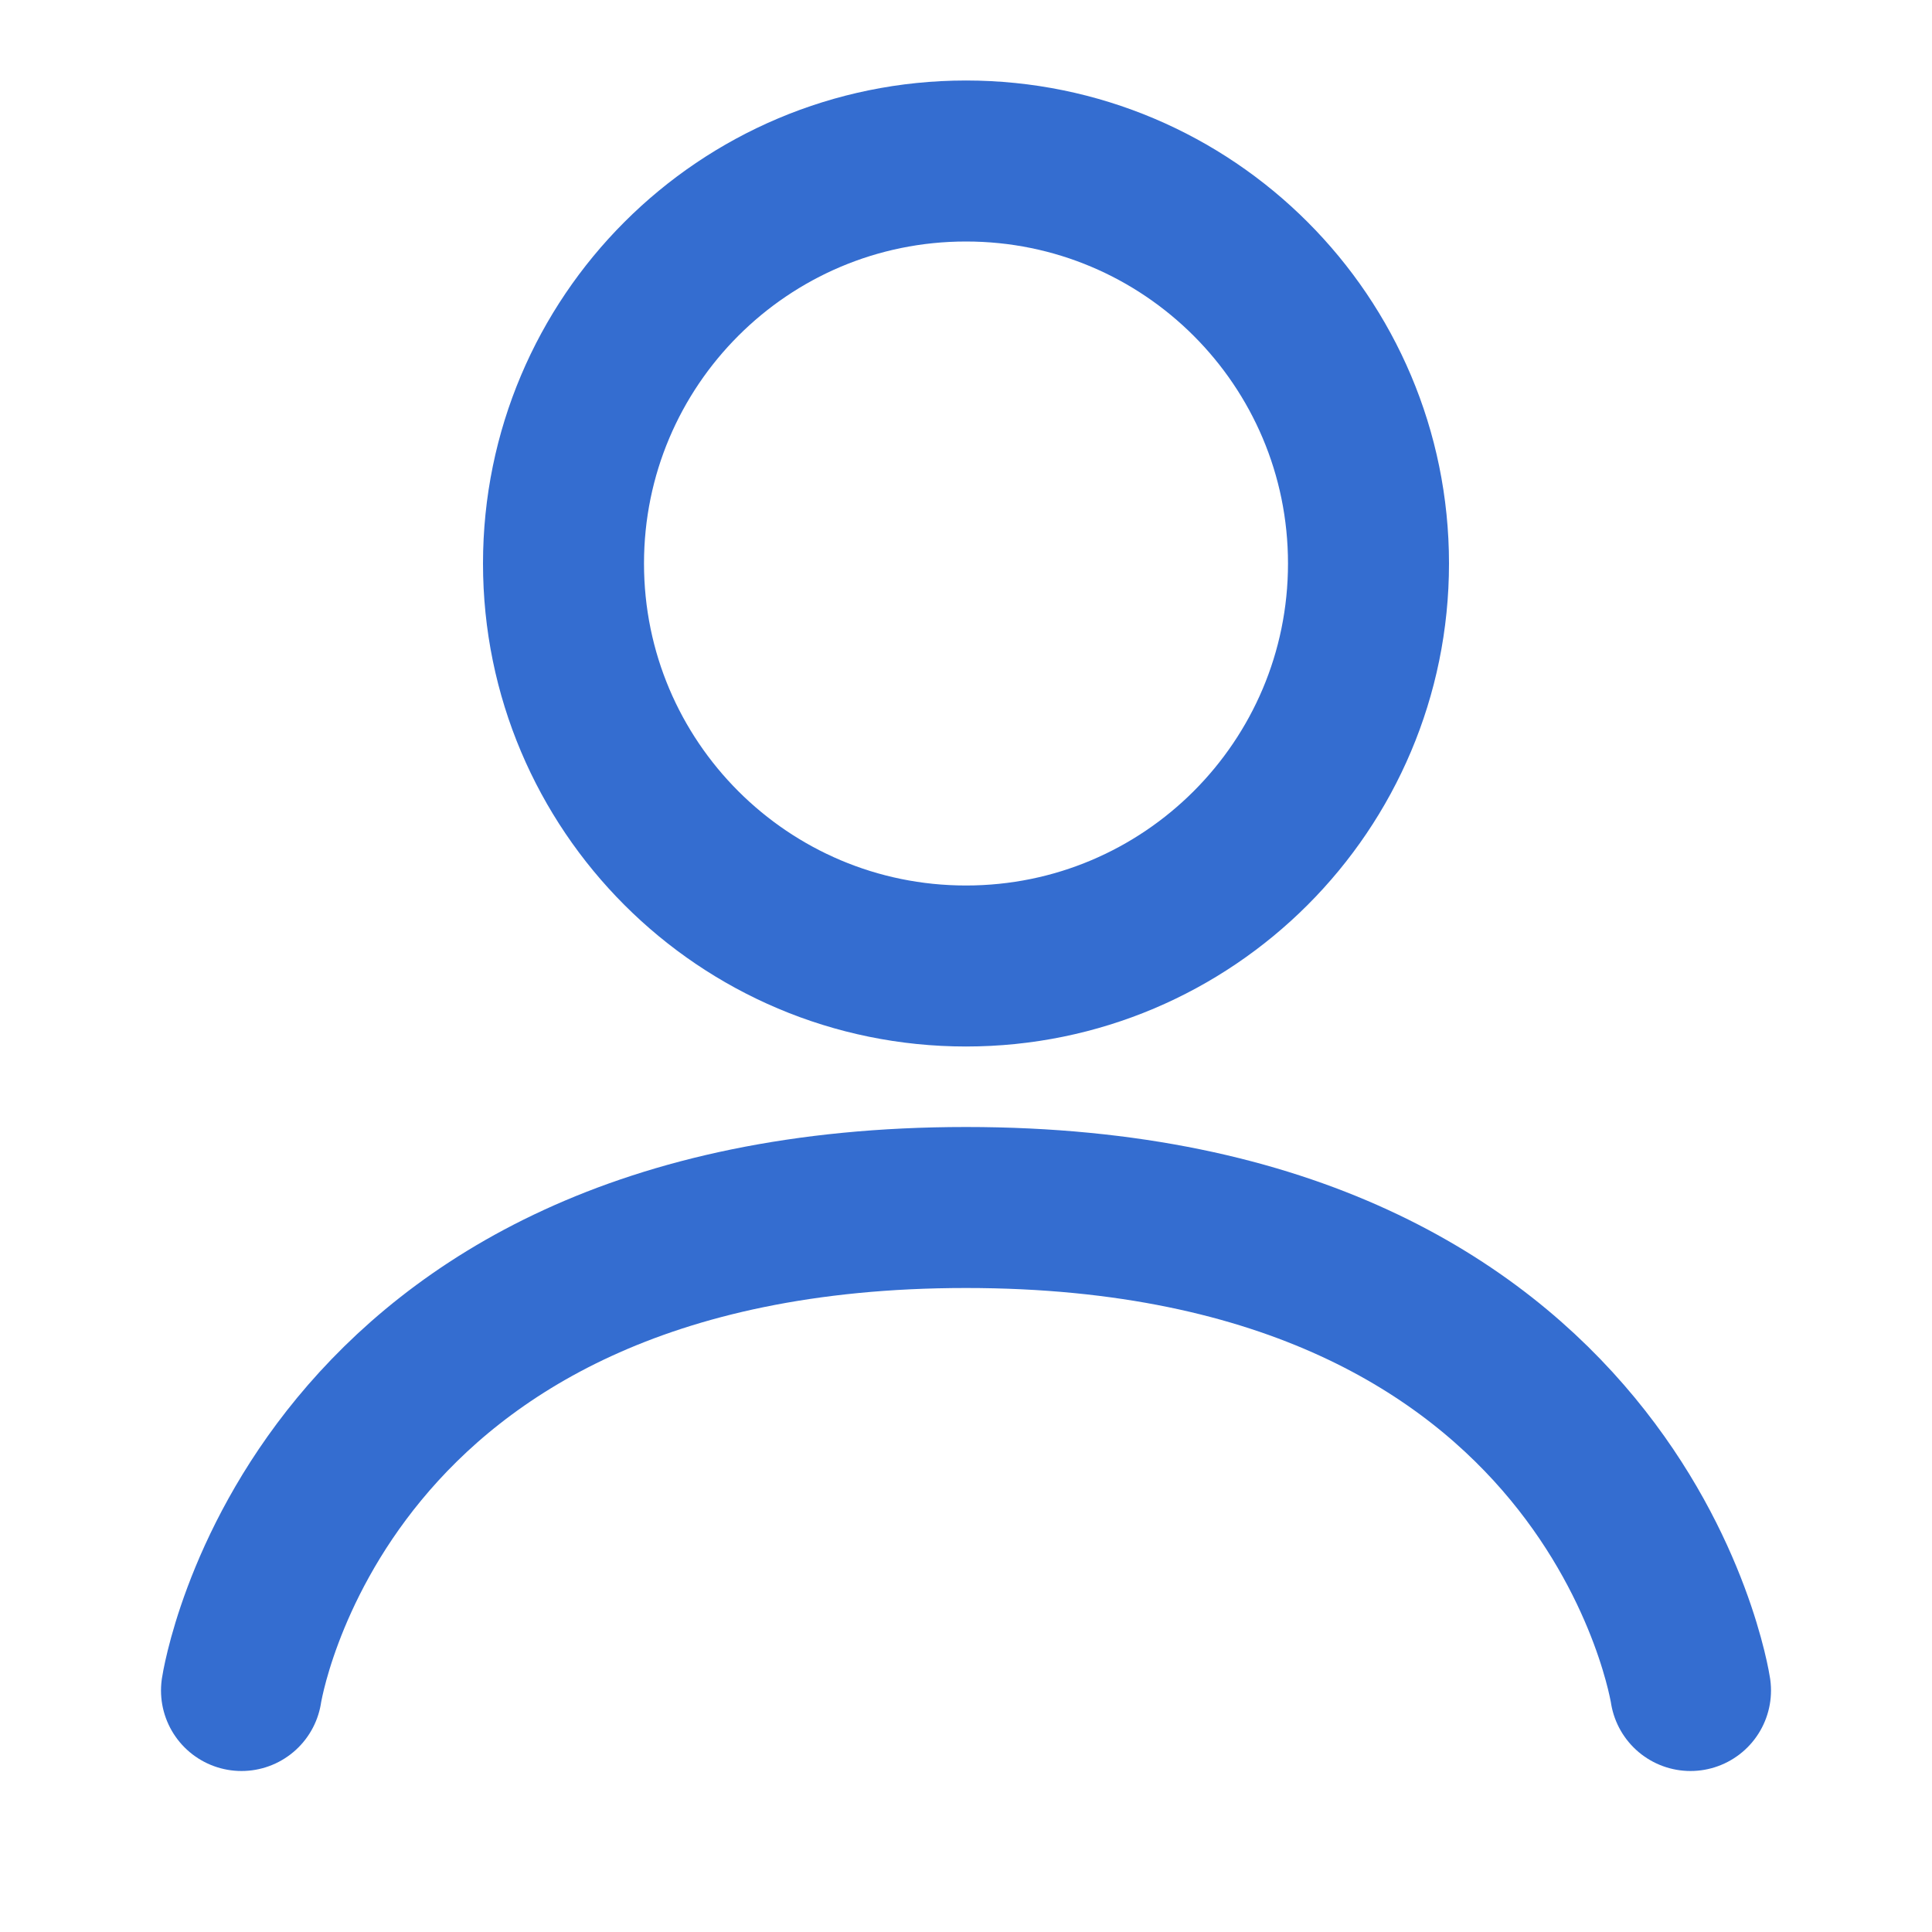
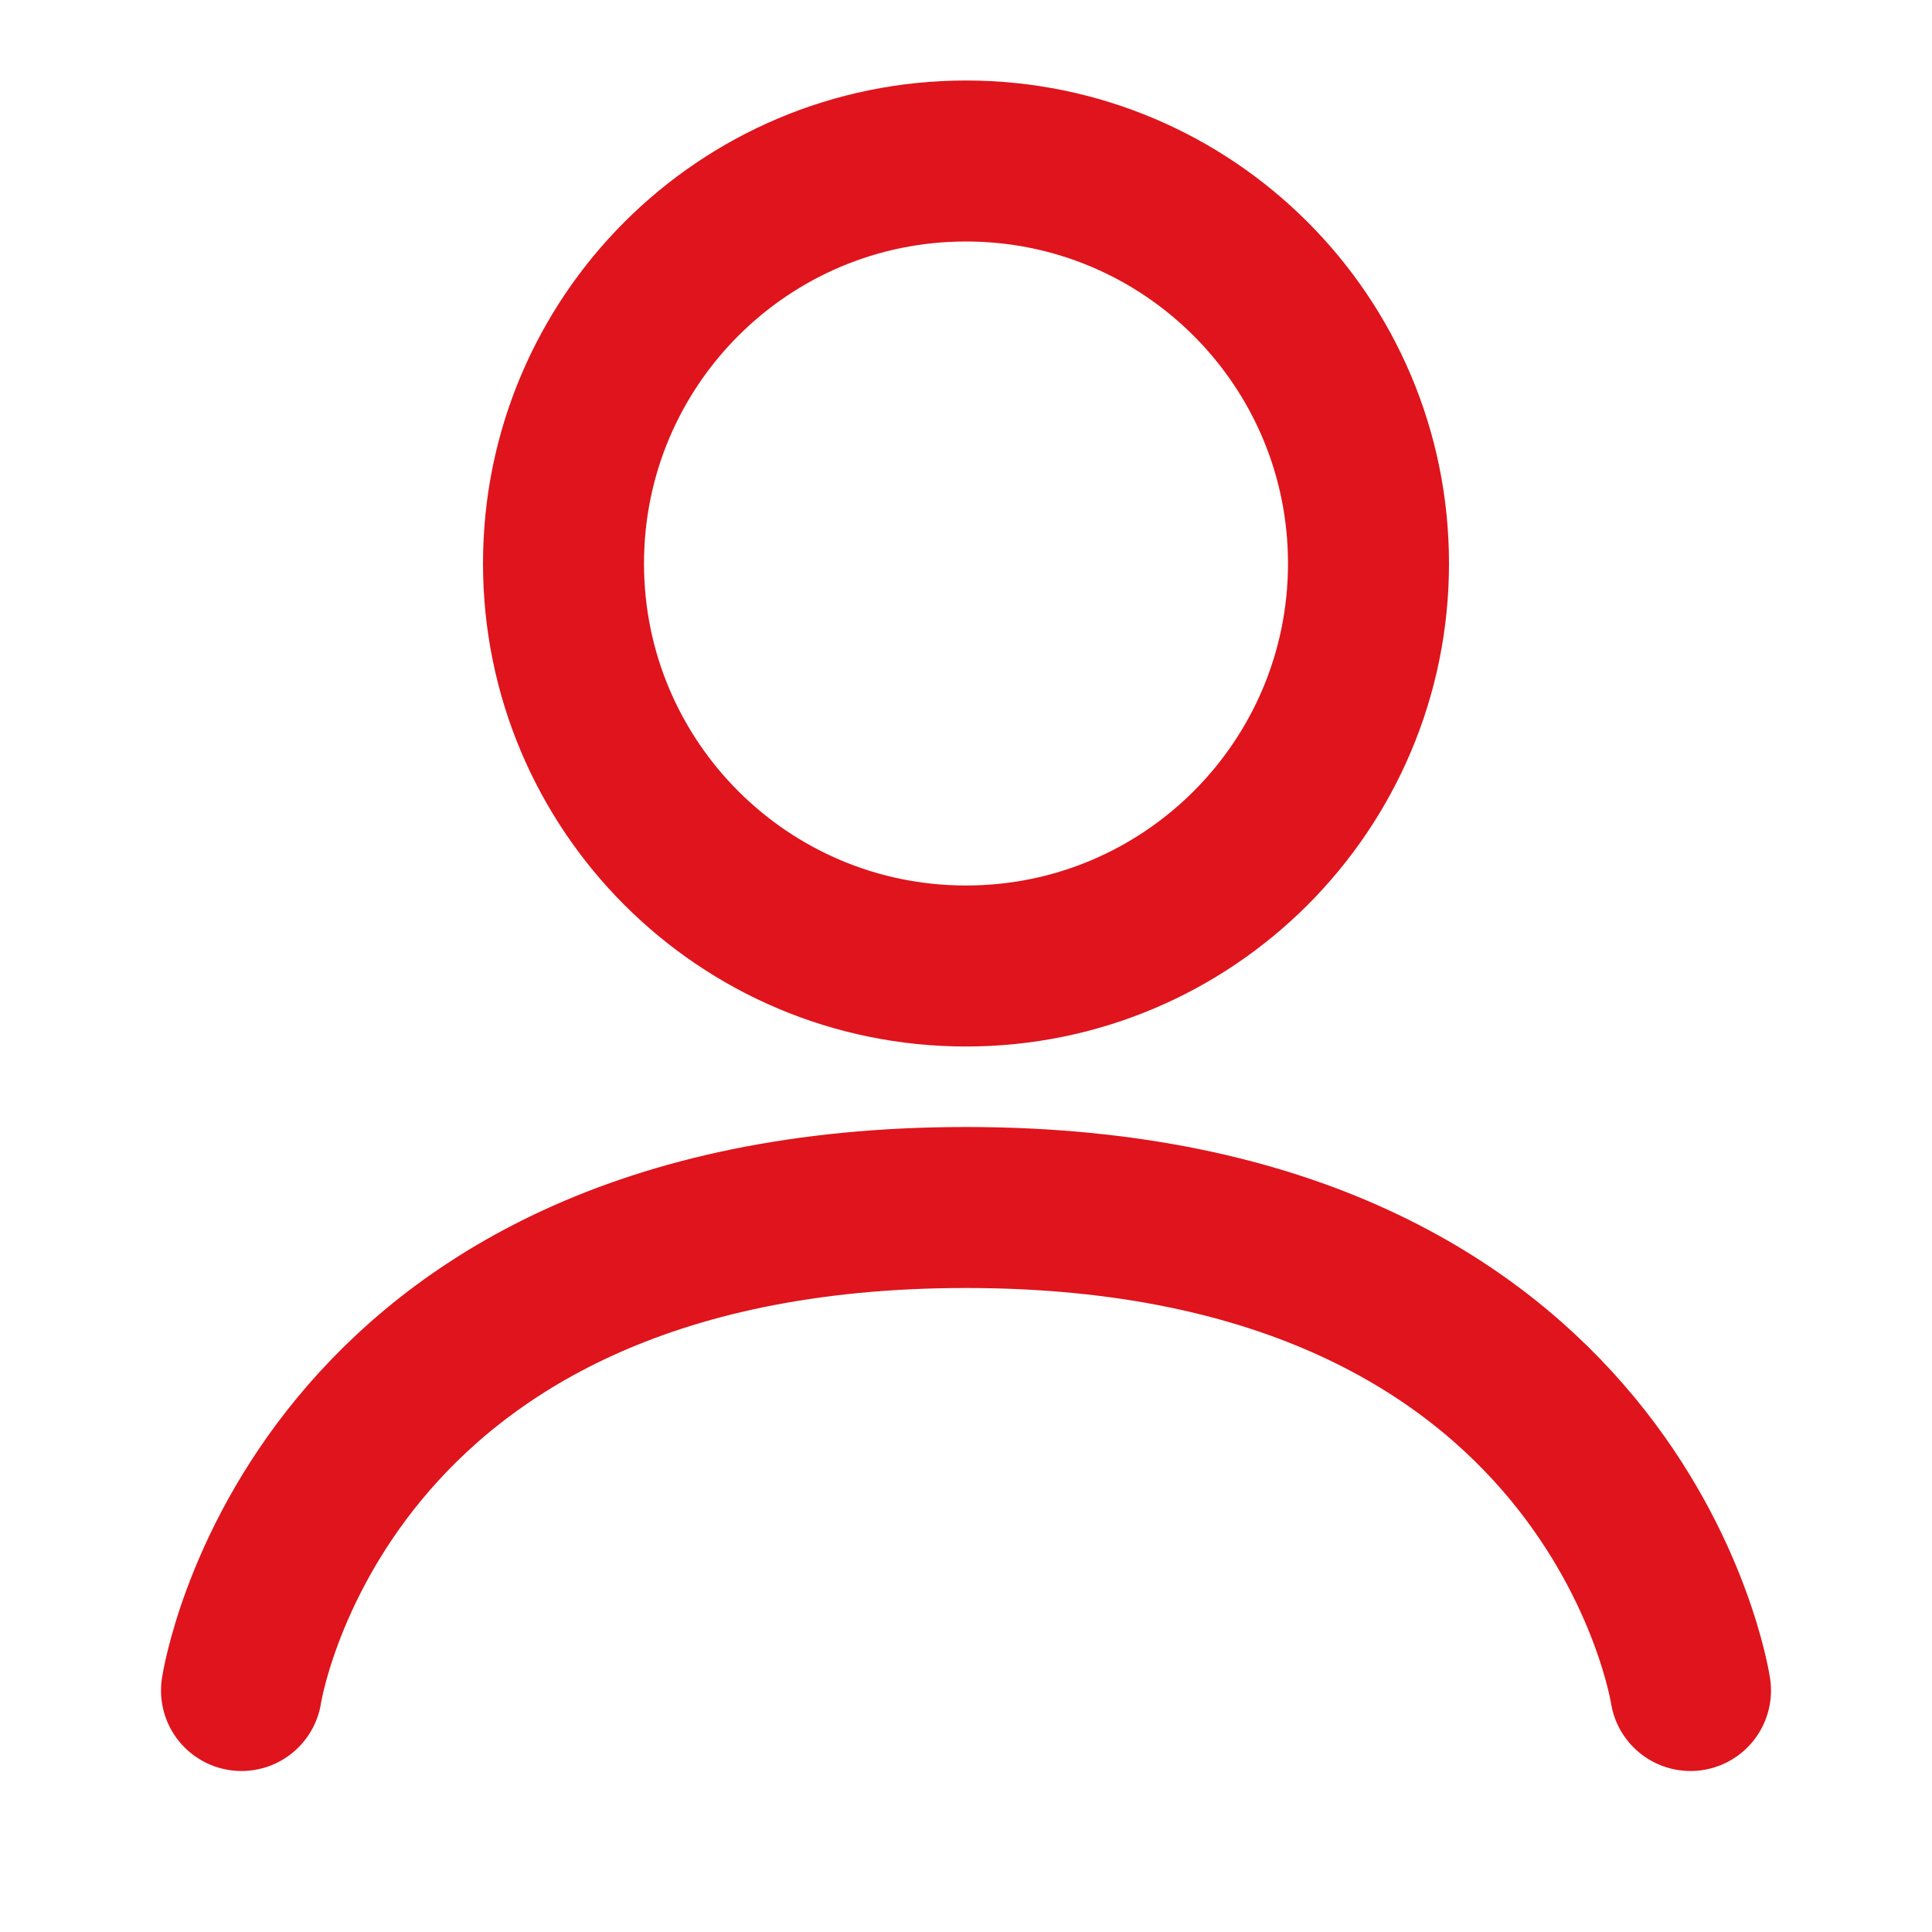
- <svg xmlns="http://www.w3.org/2000/svg" id="ic_mo_mypage" width="24" height="24" viewBox="0 0 24 24">
+ <svg xmlns="http://www.w3.org/2000/svg" id="ic_mo_mypage_on" width="24" height="24" viewBox="0 0 24 24">
  <rect id="area" width="24" height="24" fill="none" />
  <g id="icon" transform="translate(-1533 -65)">
-     <path id="_00" data-name="00" d="M1536,86s.9-6,9-6,9,6,9,6" fill="none" stroke="#346dd0" stroke-linecap="round" stroke-width="2" />
-     <circle id="_00-2" data-name="00" cx="5" cy="5" r="5" transform="translate(1540 67)" fill="none" stroke="#346dd0" stroke-width="2" />
+     <path id="_00" data-name="00" d="M1536,86s.9-6,9-6,9,6,9,6" fill="none" stroke="#df141c" stroke-linecap="round" stroke-width="2" />
+     <circle id="_00-2" data-name="00" cx="5" cy="5" r="5" transform="translate(1540 67)" fill="none" stroke="#df141c" stroke-width="2" />
  </g>
</svg>
